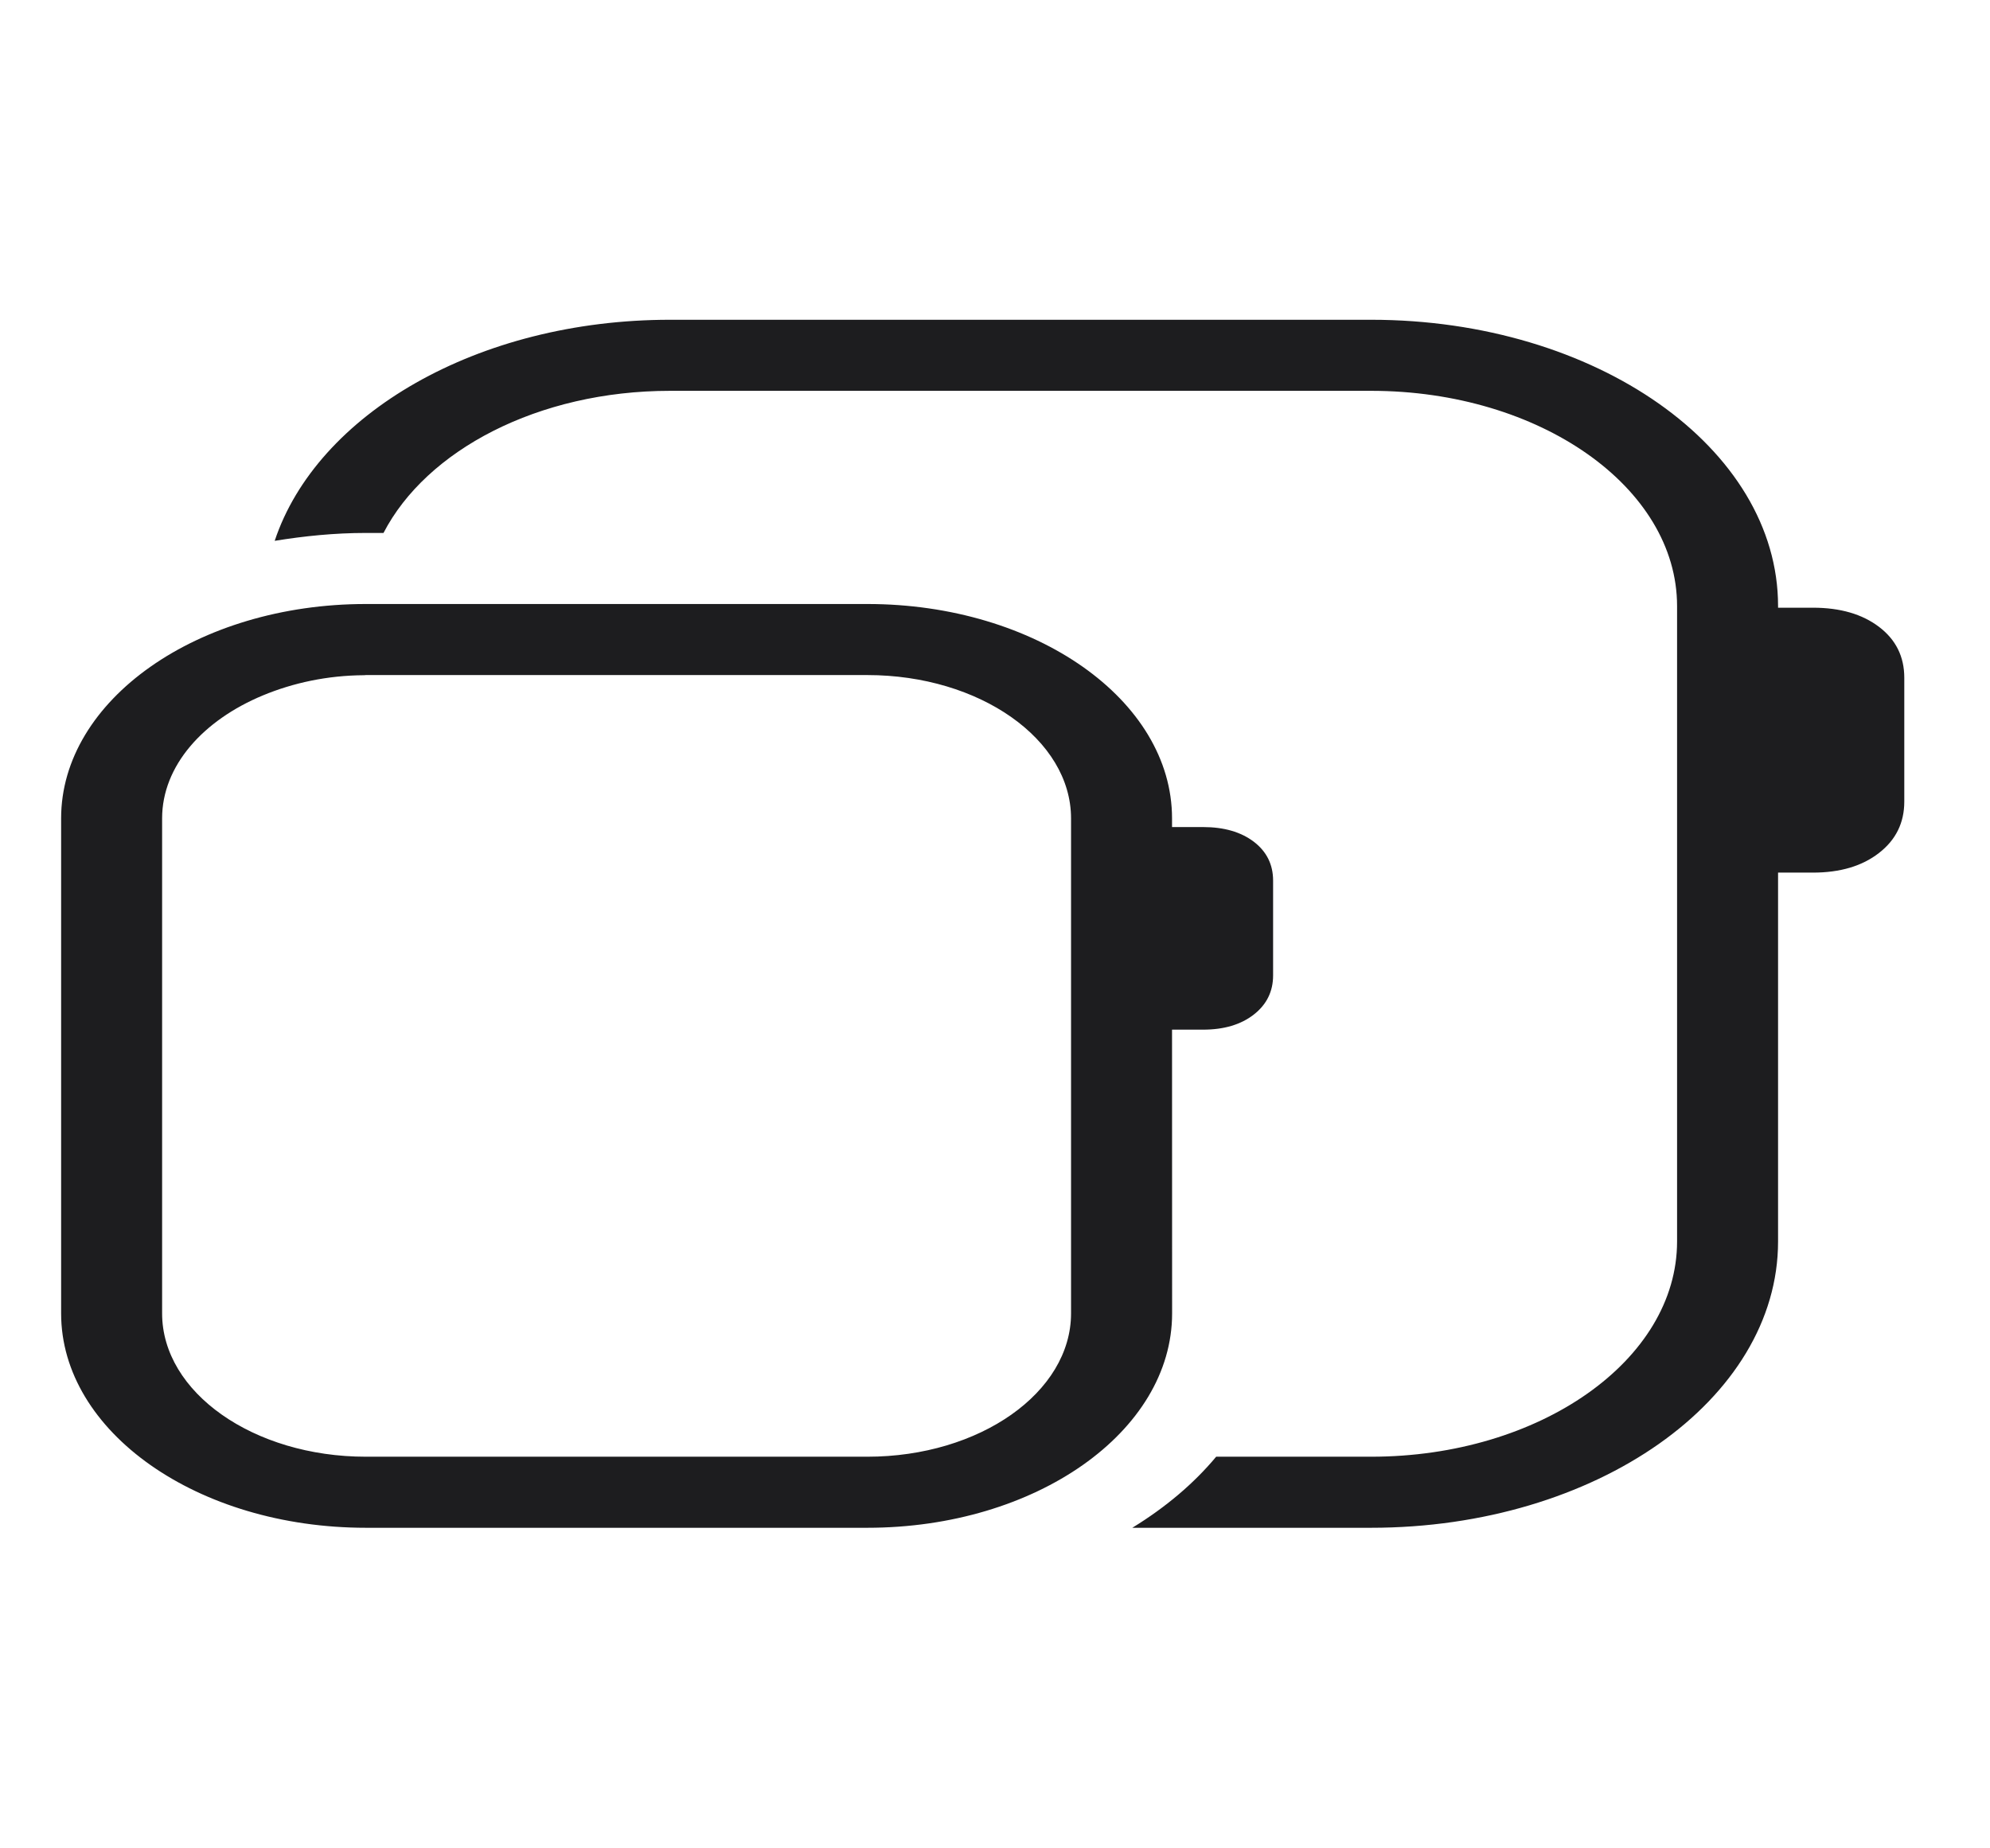
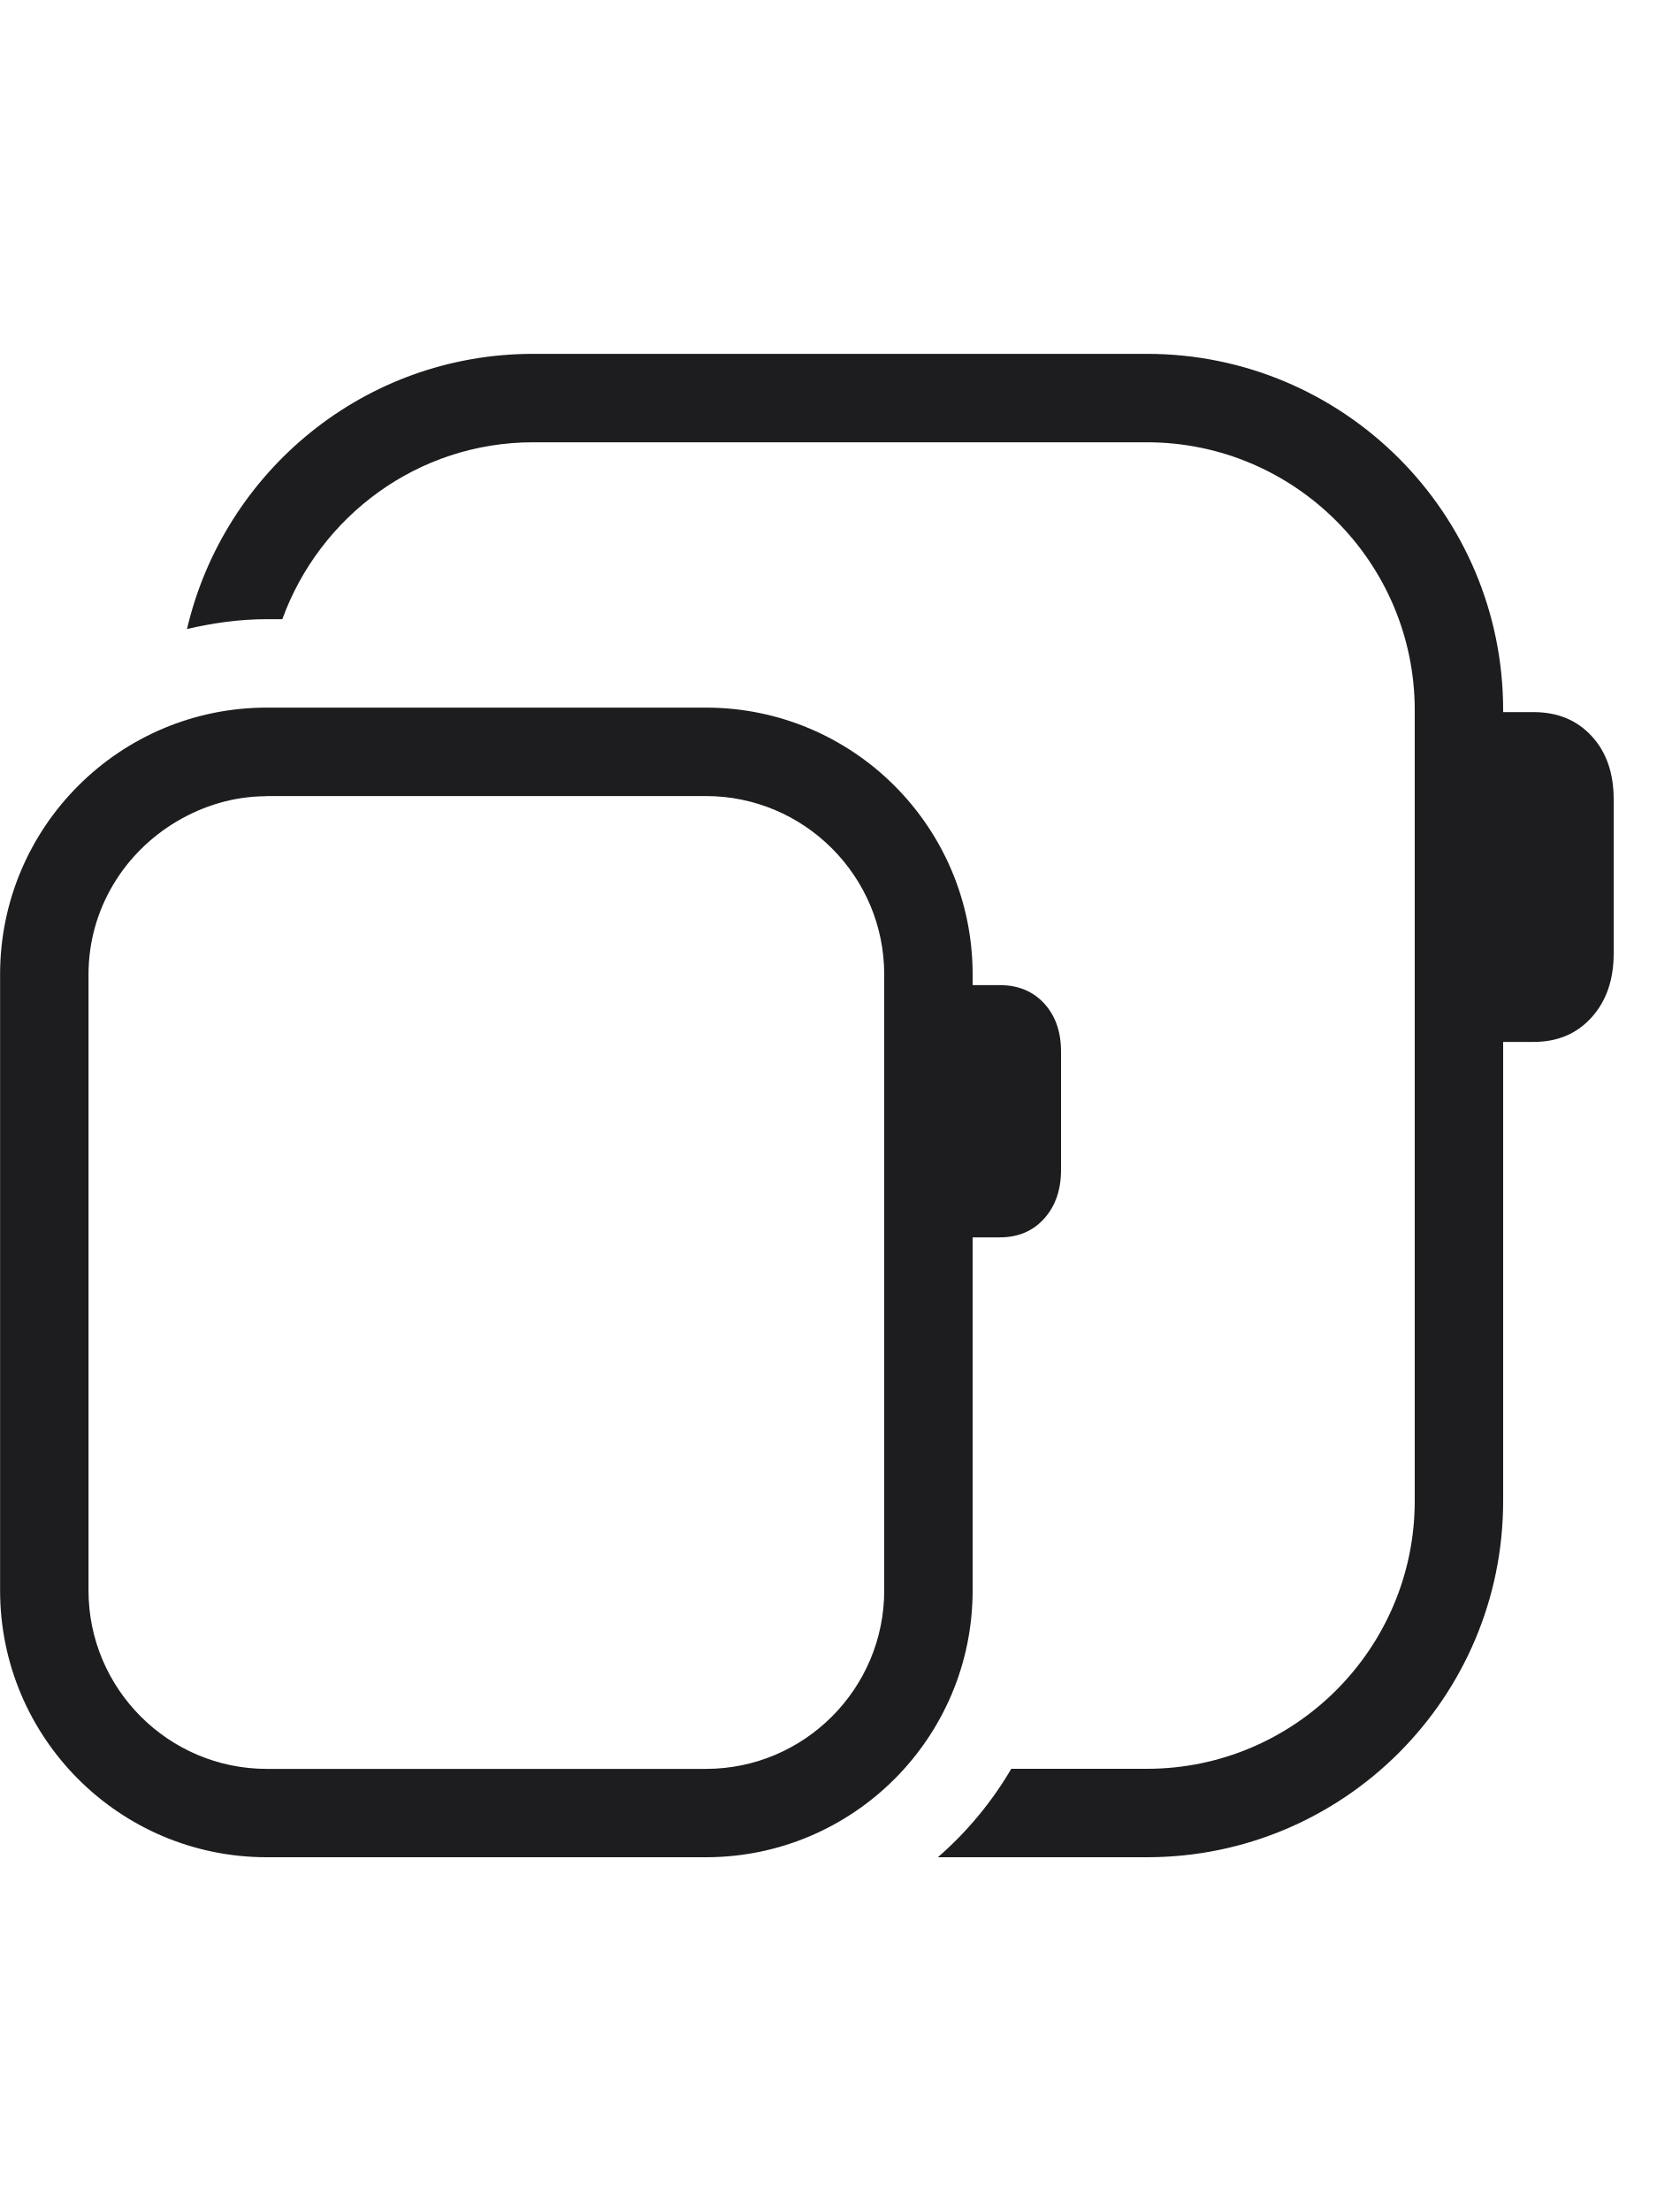
- <svg xmlns="http://www.w3.org/2000/svg" width="28" height="26" viewBox="0 0 28 26" fill="none">
-   <path d="M26.794 9.538V11.281C26.794 11.578 26.676 11.819 26.439 12.003C26.202 12.188 25.892 12.28 25.508 12.28H25.018V17.471C25.018 19.696 22.454 21.5 19.292 21.5H15.932C16.4 21.213 16.797 20.878 17.112 20.5H19.292C21.666 20.5 23.597 19.141 23.597 17.471V8.529C23.597 6.859 21.666 5.5 19.292 5.5H9.428C7.57 5.5 5.998 6.337 5.396 7.5H5.148C4.705 7.5 4.279 7.544 3.865 7.611C4.458 5.83 6.716 4.5 9.428 4.5H19.292C22.454 4.5 25.018 6.304 25.018 8.529V8.552H25.508C25.892 8.552 26.202 8.642 26.439 8.822C26.676 9.002 26.794 9.241 26.794 9.538ZM16.492 18.483C16.492 20.149 14.572 21.5 12.204 21.5H5.148C2.78 21.5 0.86 20.149 0.86 18.483V11.517C0.86 9.851 2.78 8.5 5.148 8.5H12.204C14.572 8.5 16.491 9.851 16.491 11.517V11.639H16.928C17.222 11.639 17.46 11.708 17.641 11.845C17.822 11.983 17.913 12.166 17.913 12.393V13.726C17.913 13.953 17.822 14.137 17.641 14.278C17.46 14.419 17.222 14.49 16.928 14.49H16.491L16.492 18.483ZM15.07 11.517C15.07 10.405 13.784 9.5 12.204 9.5H5.148C5.139 9.5 5.131 9.502 5.123 9.502C4.603 9.505 4.122 9.611 3.702 9.785C2.856 10.136 2.281 10.778 2.281 11.517V18.483C2.281 19.595 3.567 20.5 5.148 20.5H12.204C13.784 20.5 15.07 19.595 15.07 18.483L15.07 11.517Z" fill="#1D1D1F" />
+ <svg xmlns="http://www.w3.org/2000/svg" height="25" viewBox="0 0 19 25" width="19">
+   <path d="m0 0h19v25h-19z" fill="none" />
+   <path d="m18.25 9.038v1.743c0 .297-.083.538-.25.723-.167.185-.385.277-.655.277h-.345v5.19c0 2.225-1.804 4.029-4.029 4.029h-2.364c.329-.286.608-.622.83-1h1.534c1.67 0 3.029-1.359 3.029-3.029v-8.941c0-1.67-1.359-3.029-3.029-3.029h-6.941c-1.307 0-2.414.837-2.837 2h-.175c-.311 0-.611.044-.903.111.417-1.781 2.006-3.111 3.915-3.111h6.941c2.225 0 4.029 1.804 4.029 4.029v.022h.345c.27 0 .489.09.655.27.167.18.25.419.25.716zm-7.25 8.945c0 1.666-1.351 3.017-3.017 3.017h-4.965c-1.667 0-3.017-1.351-3.017-3.017v-6.965c0-1.666 1.351-3.017 3.017-3.017h4.965c1.667 0 3.017 1.351 3.017 3.017v.121h.308c.207 0 .374.069.501.207.127.138.191.32.191.547v1.333c0 .227-.064.412-.191.553-.127.141-.294.212-.501.212h-.308v3.993zm-1-6.965c0-1.112-.905-2.017-2.017-2.017h-4.965c-.006 0-.011.002-.017.002-.366.003-.705.11-1 .284-.595.351-1 .992-1 1.732v6.965c0 1.112.905 2.017 2.017 2.017h4.965c1.112 0 2.017-.905 2.017-2.017v-6.965z" fill="#1d1d1f" />
</svg>
